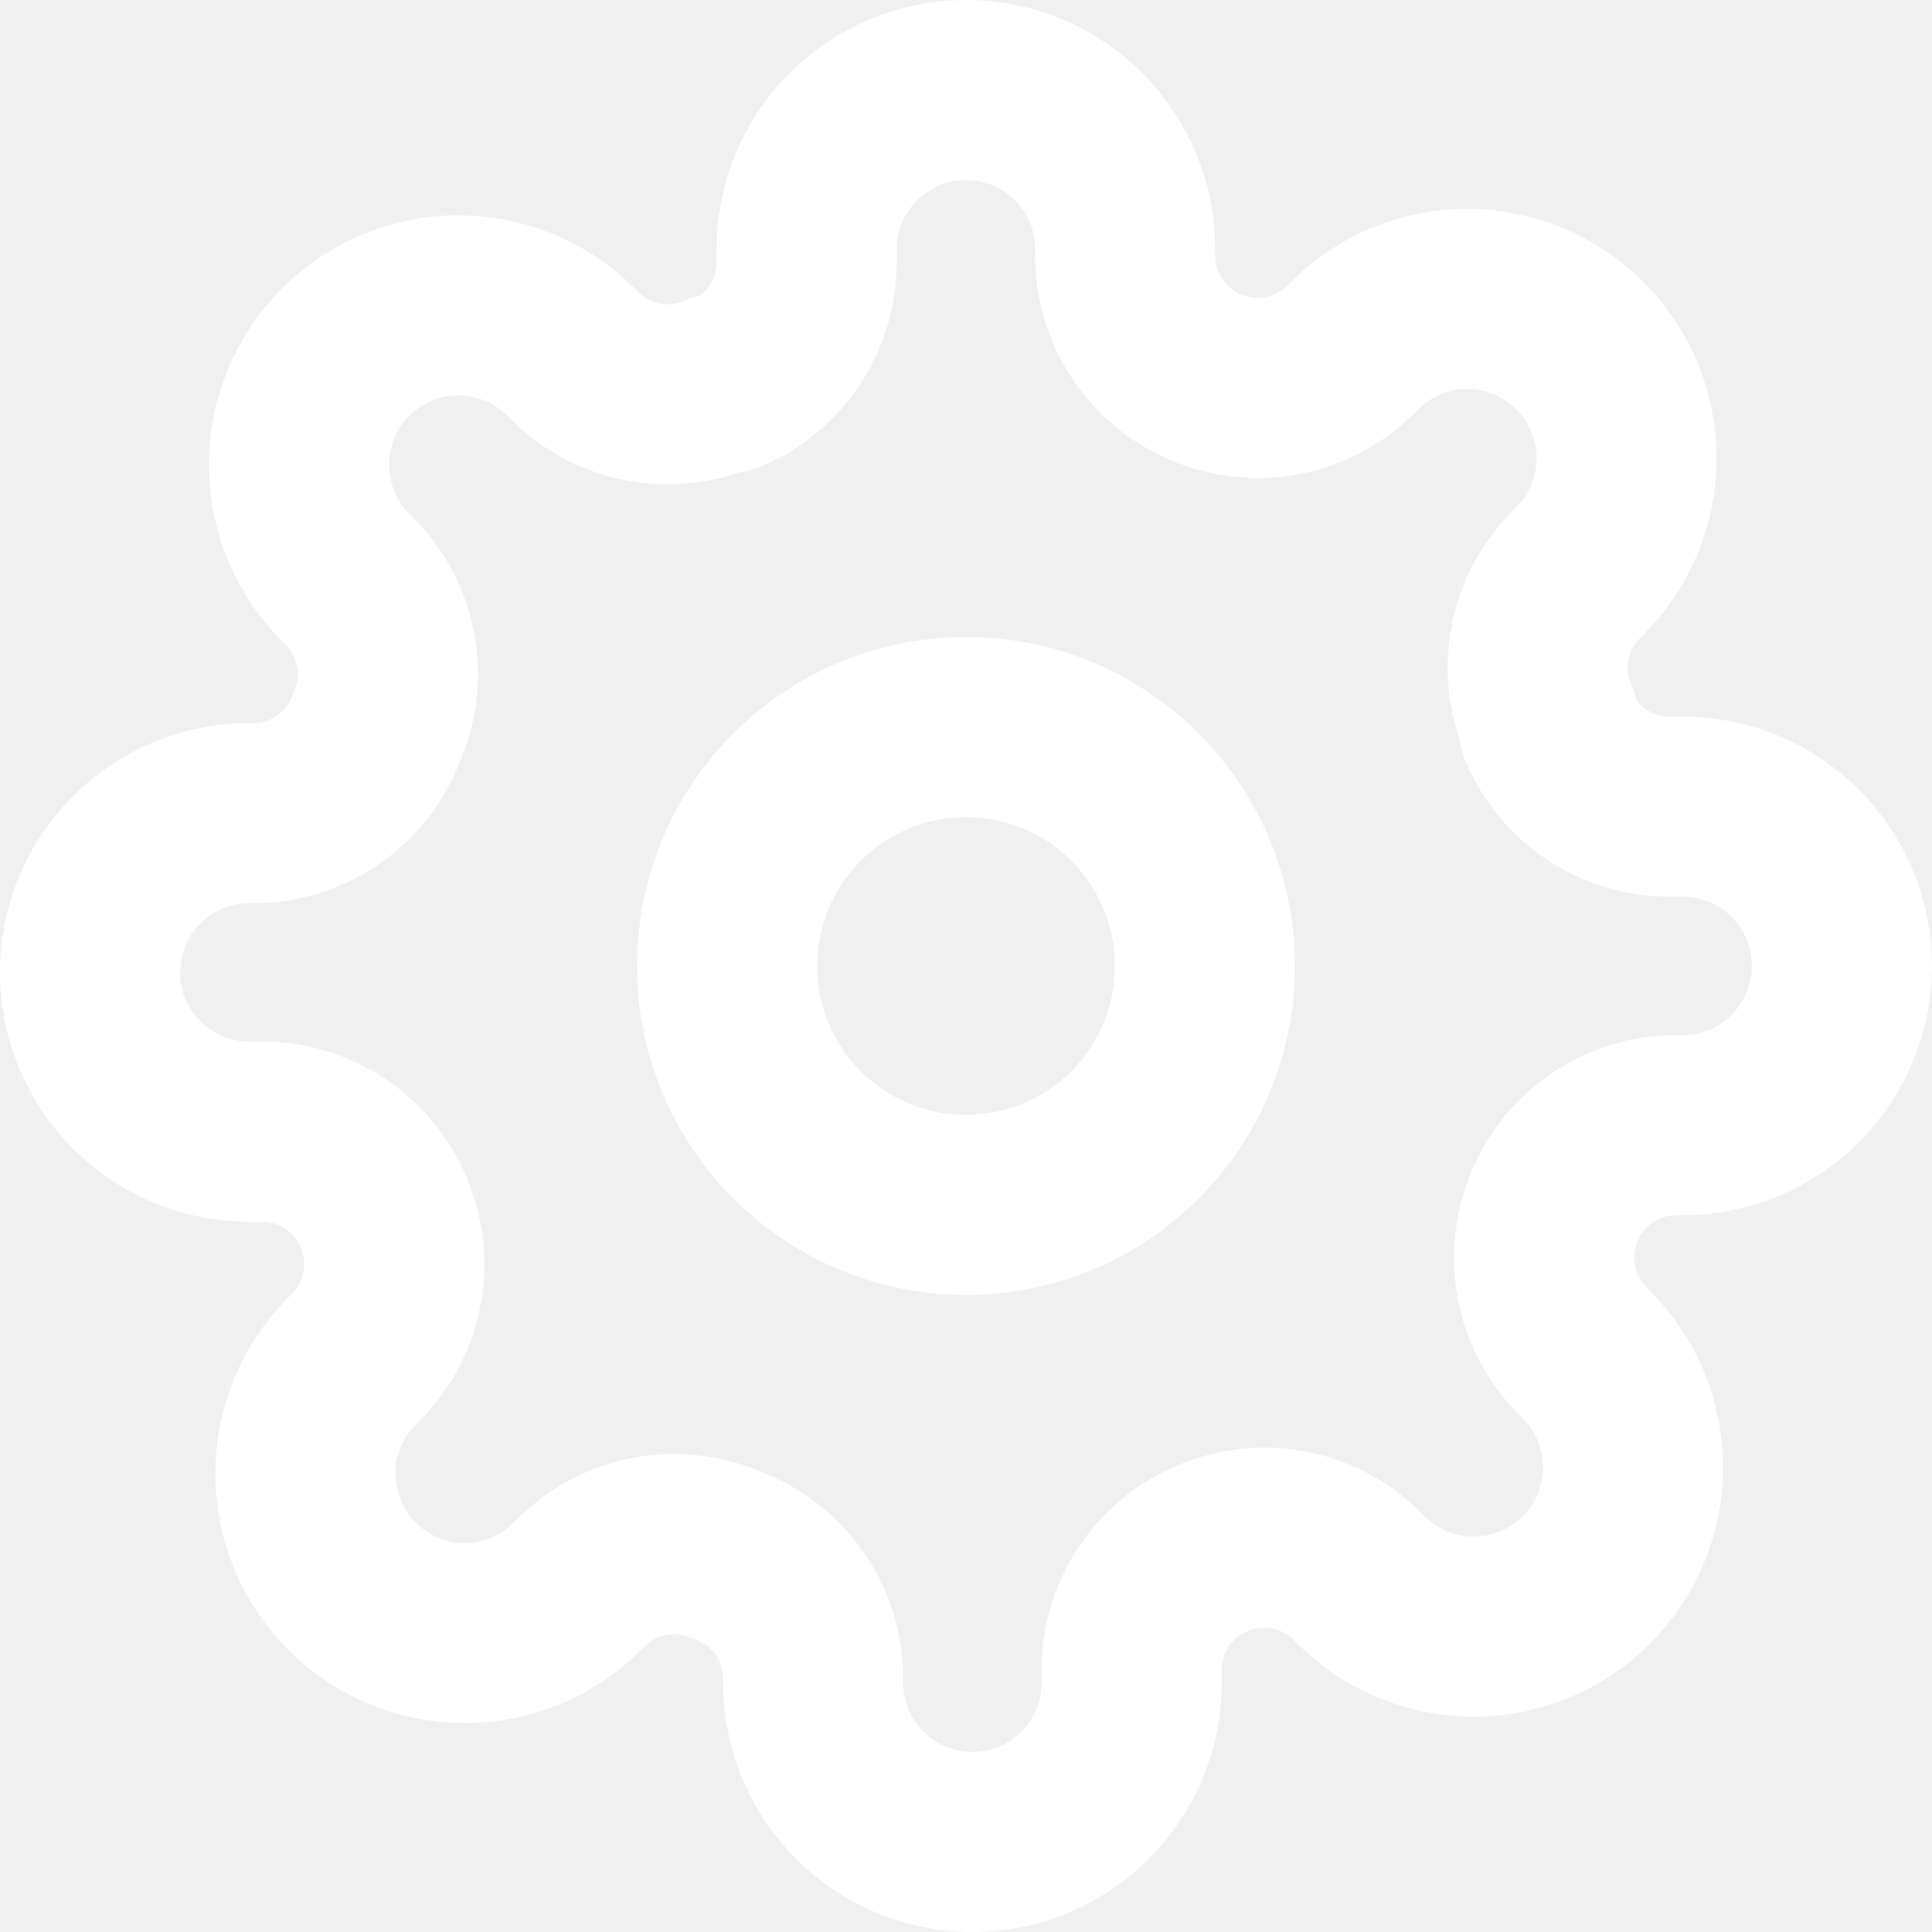
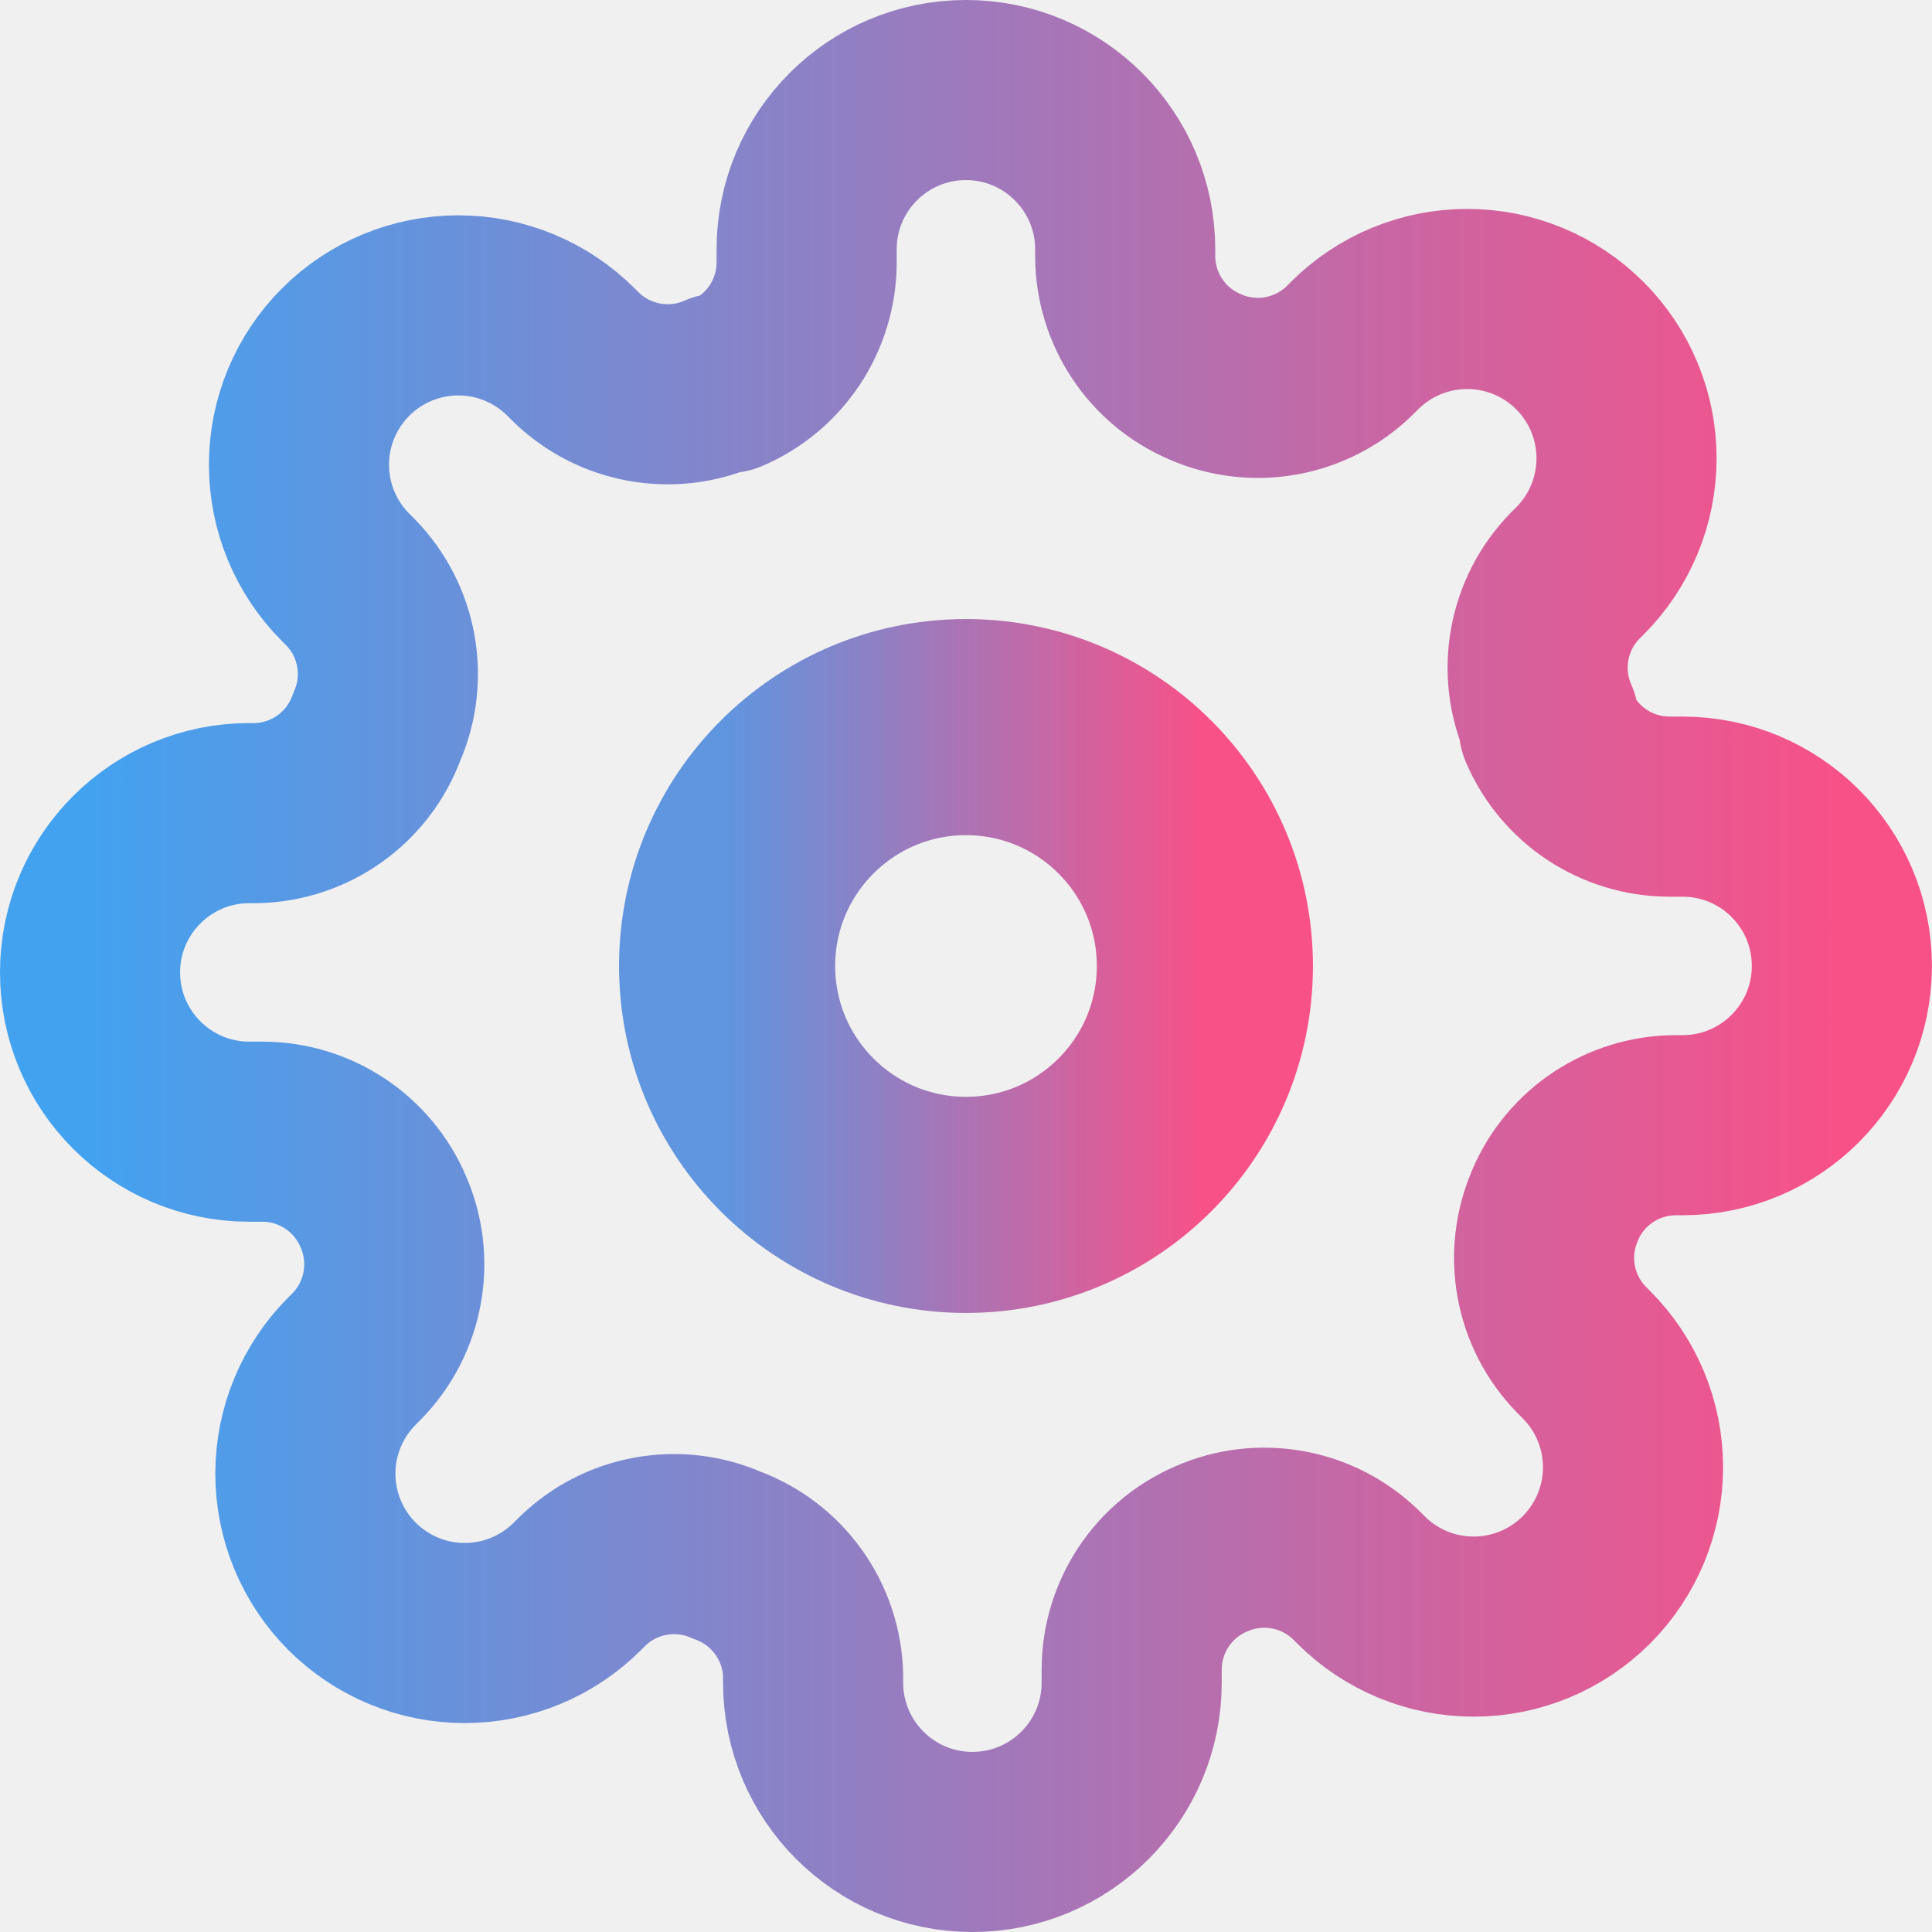
<svg xmlns="http://www.w3.org/2000/svg" version="1.1" width="26.818" height="26.818" viewBox="0,0,26.818,26.818">
+   <defs>
+     <linearGradient x1="316.684" y1="180" x2="323.316" y2="180" gradientUnits="userSpaceOnUse" id="color-1">
+       <stop offset="0" stop-color="#6095df" />
+       <stop offset="1" stop-color="#f85188" />
+     </linearGradient>
+     <linearGradient x1="307.841" y1="180" x2="332.159" y2="180" gradientUnits="userSpaceOnUse" id="color-2">
+       <stop offset="0" stop-color="#43a2f0" />
+       <stop offset="1" stop-color="#f85188" />
+     </linearGradient>
+   </defs>
  <g transform="translate(-306.5911,-166.5911)">
-     <g data-paper-data="{&quot;isPaintingLayer&quot;:true}" fill="none" fill-rule="nonzero" stroke="#ffffff" stroke-width="2.5" stroke-linecap="round" stroke-linejoin="round" stroke-miterlimit="10" stroke-dasharray="" stroke-dashoffset="0" style="mix-blend-mode: normal">
-       <path d="M316.684,180c0,-1.831 1.485,-3.316 3.316,-3.316c1.831,0 3.316,1.485 3.316,3.316c0,1.831 -1.485,3.316 -3.316,3.316c-1.831,0 -3.316,-1.485 -3.316,-3.316z" />
-       <path d="M328.18,183.316c-0.301,0.682 -0.157,1.479 0.365,2.012l0.066,0.066c0.415,0.415 0.648,0.977 0.648,1.564c0,0.587 -0.233,1.149 -0.648,1.564c-0.415,0.415 -0.977,0.648 -1.564,0.648c-0.587,0 -1.149,-0.233 -1.564,-0.648l-0.066,-0.066c-0.533,-0.521 -1.33,-0.666 -2.012,-0.365c-0.668,0.286 -1.102,0.942 -1.105,1.669v0.188c0,1.221 -0.99,2.211 -2.211,2.211c-1.221,0 -2.211,-0.99 -2.211,-2.211v-0.099c-0.018,-0.749 -0.491,-1.411 -1.194,-1.669c-0.682,-0.301 -1.479,-0.157 -2.012,0.365l-0.066,0.066c-0.415,0.415 -0.977,0.648 -1.564,0.648c-0.587,0 -1.149,-0.233 -1.564,-0.648c-0.415,-0.415 -0.648,-0.977 -0.648,-1.564c0,-0.587 0.233,-1.149 0.648,-1.564l0.066,-0.066c0.521,-0.533 0.666,-1.33 0.365,-2.012c-0.286,-0.668 -0.942,-1.102 -1.669,-1.105h-0.188c-1.221,0 -2.211,-0.99 -2.211,-2.211c0,-1.221 0.99,-2.211 2.211,-2.211h0.099c0.749,-0.018 1.411,-0.491 1.669,-1.194c0.301,-0.682 0.157,-1.479 -0.365,-2.012l-0.066,-0.066c-0.415,-0.415 -0.648,-0.977 -0.648,-1.564c0,-0.587 0.233,-1.149 0.648,-1.564c0.415,-0.415 0.977,-0.648 1.564,-0.648c0.587,0 1.149,0.233 1.564,0.648l0.066,0.066c0.533,0.521 1.33,0.666 2.012,0.365h0.088c0.668,-0.286 1.102,-0.942 1.105,-1.669v-0.188c0,-1.221 0.99,-2.211 2.211,-2.211c1.221,0 2.211,0.99 2.211,2.211v0.099c0.003,0.727 0.437,1.383 1.105,1.669c0.682,0.301 1.479,0.157 2.012,-0.365l0.066,-0.066c0.415,-0.415 0.977,-0.648 1.564,-0.648c0.587,0 1.149,0.233 1.564,0.648c0.415,0.415 0.648,0.977 0.648,1.564c0,0.587 -0.233,1.149 -0.648,1.564l-0.066,0.066c-0.521,0.533 -0.666,1.33 -0.365,2.012v0.088c0.286,0.668 0.942,1.102 1.669,1.105h0.188c1.221,0 2.211,0.99 2.211,2.211c0,1.221 -0.99,2.211 -2.211,2.211h-0.099c-0.727,0.003 -1.383,0.437 -1.669,1.105z" />
+     <g data-paper-data="{&quot;isPaintingLayer&quot;:true}" fill="none" fill-rule="nonzero" stroke-linecap="round" stroke-linejoin="round" stroke-miterlimit="10" stroke-dasharray="" stroke-dashoffset="0" style="mix-blend-mode: normal">
+       <path d="M316.684,180c0,-1.831 1.485,-3.316 3.316,-3.316c1.831,0 3.316,1.485 3.316,3.316c0,1.831 -1.485,3.316 -3.316,3.316c-1.831,0 -3.316,-1.485 -3.316,-3.316z" stroke="url(#color-1)" stroke-width="3" />
+       <path d="M328.18,183.316c-0.301,0.682 -0.157,1.479 0.365,2.012l0.066,0.066c0.415,0.415 0.648,0.977 0.648,1.564c0,0.587 -0.233,1.149 -0.648,1.564c-0.415,0.415 -0.977,0.648 -1.564,0.648c-0.587,0 -1.149,-0.233 -1.564,-0.648l-0.066,-0.066c-0.533,-0.521 -1.33,-0.666 -2.012,-0.365c-0.668,0.286 -1.102,0.942 -1.105,1.669v0.188c0,1.221 -0.99,2.211 -2.211,2.211c-1.221,0 -2.211,-0.99 -2.211,-2.211v-0.099c-0.018,-0.749 -0.491,-1.411 -1.194,-1.669c-0.682,-0.301 -1.479,-0.157 -2.012,0.365l-0.066,0.066c-0.415,0.415 -0.977,0.648 -1.564,0.648c-0.587,0 -1.149,-0.233 -1.564,-0.648c-0.415,-0.415 -0.648,-0.977 -0.648,-1.564c0,-0.587 0.233,-1.149 0.648,-1.564l0.066,-0.066c0.521,-0.533 0.666,-1.33 0.365,-2.012c-0.286,-0.668 -0.942,-1.102 -1.669,-1.105h-0.188c-1.221,0 -2.211,-0.99 -2.211,-2.211c0,-1.221 0.99,-2.211 2.211,-2.211h0.099c0.749,-0.018 1.411,-0.491 1.669,-1.194c0.301,-0.682 0.157,-1.479 -0.365,-2.012l-0.066,-0.066c-0.415,-0.415 -0.648,-0.977 -0.648,-1.564c0,-0.587 0.233,-1.149 0.648,-1.564c0.415,-0.415 0.977,-0.648 1.564,-0.648c0.587,0 1.149,0.233 1.564,0.648l0.066,0.066c0.533,0.521 1.33,0.666 2.012,0.365h0.088c0.668,-0.286 1.102,-0.942 1.105,-1.669v-0.188c0,-1.221 0.99,-2.211 2.211,-2.211c1.221,0 2.211,0.99 2.211,2.211v0.099c0.003,0.727 0.437,1.383 1.105,1.669c0.682,0.301 1.479,0.157 2.012,-0.365l0.066,-0.066c0.415,-0.415 0.977,-0.648 1.564,-0.648c0.587,0 1.149,0.233 1.564,0.648c0.415,0.415 0.648,0.977 0.648,1.564c0,0.587 -0.233,1.149 -0.648,1.564l-0.066,0.066c-0.521,0.533 -0.666,1.33 -0.365,2.012v0.088c0.286,0.668 0.942,1.102 1.669,1.105h0.188c1.221,0 2.211,0.99 2.211,2.211c0,1.221 -0.99,2.211 -2.211,2.211h-0.099c-0.727,0.003 -1.383,0.437 -1.669,1.105z" stroke="url(#color-2)" stroke-width="2.5" />
    </g>
  </g>
</svg>
